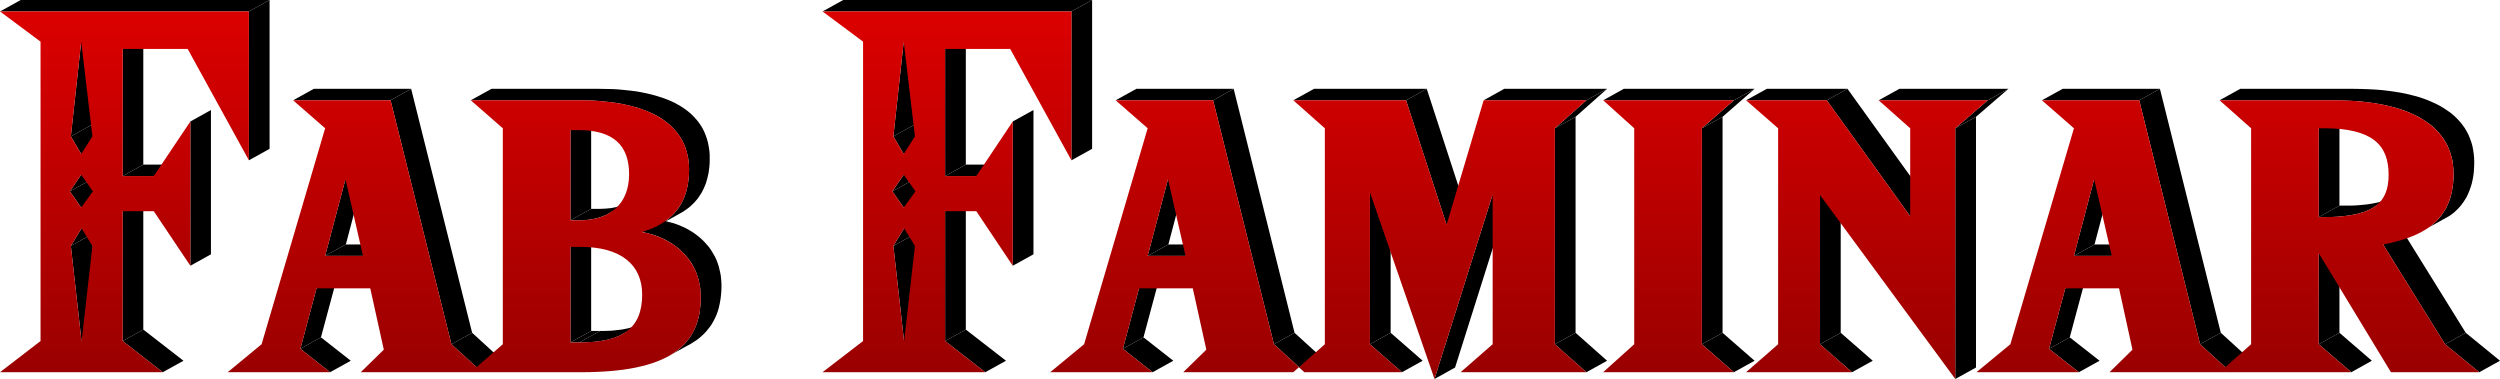
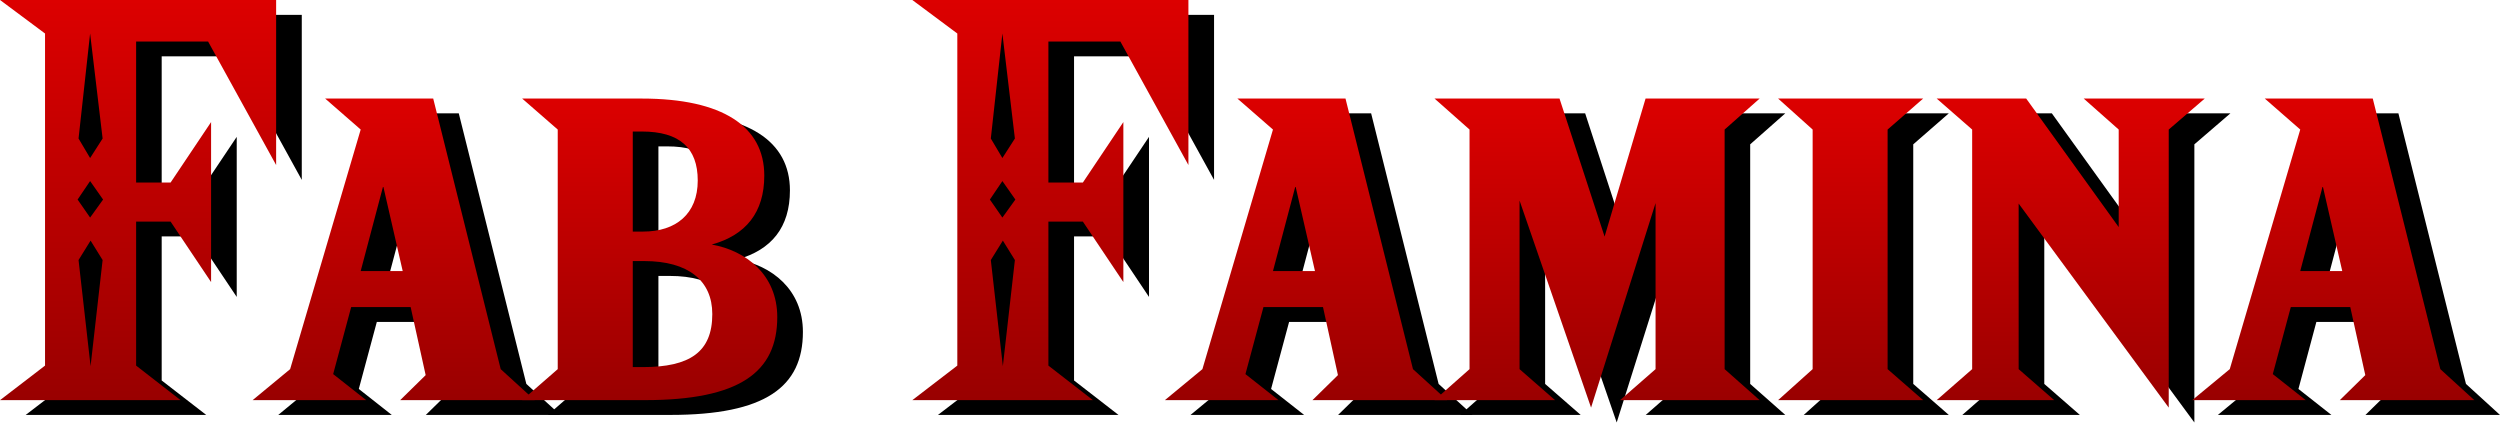
- <svg xmlns="http://www.w3.org/2000/svg" xml:space="preserve" width="201.23mm" height="30.505mm" version="1.1" style="shape-rendering:geometricPrecision; text-rendering:geometricPrecision; image-rendering:optimizeQuality; fill-rule:evenodd; clip-rule:evenodd" viewBox="0 0 20291 3076">
+ <svg xmlns="http://www.w3.org/2000/svg" xml:space="preserve" width="181.426mm" height="30.659mm" version="1.1" style="shape-rendering:geometricPrecision; text-rendering:geometricPrecision; image-rendering:optimizeQuality; fill-rule:evenodd; clip-rule:evenodd" viewBox="0 0 31782 5371">
  <defs>
    <style type="text/css">
   
-     .fil0 {fill:black}
+     .fil0 {fill:black;fill-rule:nonzero}
    .fil1 {fill:url(#id0);fill-rule:nonzero}
   
  </style>
-     <linearGradient id="id0" gradientUnits="userSpaceOnUse" x1="10061.5" y1="92.982" x2="10061.5" y2="3075.93">
+     <linearGradient id="id0" gradientUnits="objectBoundingBox" x1="50%" y1="9.14298e-05%" x2="50%" y2="100%">
      <stop offset="0" style="stop-opacity:1; stop-color:#DC0000" />
      <stop offset="1" style="stop-opacity:1; stop-color:#990000" />
    </linearGradient>
  </defs>
  <g id="Layer_x0020_1">
-     <g id="_1844709808112">
-       <polygon class="fil0" points="2020,1301 2188,1208 2188,0 2020,93 " />
-       <polygon class="fil0" points="2020,93 2188,0 168,0 0,93 " />
-       <polygon class="fil0" points="1321,3021 1489,2928 1163,2675 996,2768 " />
-       <polygon class="fil0" points="996,2768 1163,2675 1163,1621 996,1714 " />
-       <polygon class="fil0" points="1545,2157 1712,2064 1712,893 1545,986 " />
-       <polygon class="fil0" points="1248,1429 1416,1336 1163,1336 996,1429 " />
-       <polygon class="fil0" points="996,1429 1163,1336 1163,304 996,397 " />
-       <polygon class="fil0" points="659,1250 827,1157 742,1014 575,1107 " />
-       <polygon class="fil0" points="575,1107 742,1014 827,245 659,338 " />
-       <polygon class="fil0" points="659,1685 827,1592 735,1460 567,1553 " />
-       <polygon class="fil0" points="567,1553 735,1460 827,1325 659,1418 " />
-       <polygon class="fil0" points="662,2772 830,2679 742,1903 575,1996 " />
-       <polygon class="fil0" points="575,1996 742,1903 830,1760 662,1853 " />
-       <polygon class="fil0" points="3913,3021 4080,2928 3832,2701 3664,2794 " />
-       <polygon class="fil0" points="3664,2794 3832,2701 3337,721 3170,814 " />
-       <polygon class="fil0" points="3170,814 3337,721 2547,721 2379,814 " />
-       <polygon class="fil0" points="2679,3021 2847,2928 2605,2738 2438,2831 " />
-       <polygon class="fil0" points="2438,2831 2605,2738 2737,2247 2569,2340 " />
-       <polygon class="fil0" points="2639,2077 2807,1984 2971,1362 2804,1455 " />
-       <polygon class="fil0" points="2946,2077 3114,1984 2807,1984 2639,2077 " />
-       <polygon class="fil0" points="5401,2904 5569,2811 5601,2794 5631,2775 5660,2756 5686,2735 5710,2713 5732,2690 5752,2665 5771,2640 5787,2613 5802,2585 5815,2556 5826,2526 5835,2495 5842,2462 5848,2428 5852,2394 5855,2358 5856,2320 5855,2292 5853,2264 5850,2237 5845,2210 5839,2185 5833,2160 5825,2136 5816,2112 5806,2090 5794,2068 5782,2048 5769,2027 5756,2008 5741,1990 5725,1972 5709,1955 5692,1939 5674,1923 5656,1909 5637,1895 5618,1882 5598,1870 5577,1858 5556,1847 5535,1838 5513,1828 5491,1820 5468,1812 5445,1806 5422,1800 5399,1794 5376,1790 5208,1883 5232,1887 5255,1893 5278,1899 5300,1905 5323,1913 5345,1921 5367,1931 5388,1940 5409,1951 5430,1963 5450,1975 5469,1988 5488,2002 5507,2016 5524,2032 5541,2048 5558,2065 5573,2083 5588,2101 5602,2120 5615,2140 5627,2161 5638,2183 5648,2205 5657,2229 5665,2253 5672,2278 5677,2303 5682,2330 5685,2357 5687,2385 5688,2413 5687,2451 5684,2487 5680,2521 5675,2555 5667,2588 5658,2619 5647,2649 5634,2678 5619,2706 5603,2733 5584,2758 5564,2783 5542,2806 5518,2828 5492,2849 5464,2868 5433,2887 " />
-       <polygon class="fil0" points="5336,1834 5504,1741 5523,1730 5541,1720 5559,1708 5576,1696 5592,1684 5607,1671 5622,1657 5636,1643 5649,1628 5662,1613 5673,1597 5684,1580 5695,1563 5704,1545 5713,1527 5721,1508 5729,1488 5735,1468 5741,1447 5746,1426 5751,1404 5754,1381 5757,1358 5759,1334 5760,1310 5760,1285 5760,1252 5757,1219 5752,1188 5746,1157 5738,1128 5728,1099 5717,1072 5704,1045 5689,1020 5672,995 5653,971 5633,949 5611,927 5587,906 5562,887 5534,868 5505,851 5475,834 5442,819 5408,805 5372,792 5334,780 5295,769 5254,759 5211,750 5167,742 5120,736 5072,731 5023,726 4971,723 4918,722 4864,721 3989,721 3821,814 4696,814 4751,815 4804,816 4855,819 4905,824 4953,829 4999,835 5043,843 5086,852 5127,862 5167,872 5204,885 5240,898 5274,912 5307,927 5338,944 5367,961 5394,980 5419,999 5443,1020 5465,1042 5485,1064 5504,1088 5521,1113 5536,1138 5549,1165 5561,1192 5570,1221 5578,1250 5585,1281 5589,1312 5592,1344 5593,1378 5592,1403 5591,1427 5589,1451 5586,1474 5583,1497 5578,1519 5573,1540 5568,1561 5561,1581 5554,1601 5545,1620 5537,1638 5527,1656 5517,1673 5506,1690 5494,1706 5481,1721 5468,1736 5454,1750 5439,1764 5424,1777 5408,1789 5391,1801 5373,1813 5355,1823 " />
-       <polygon class="fil0" points="4922,1743 5089,1650 5073,1657 5055,1664 5037,1671 5019,1676 5000,1681 4980,1685 4960,1689 4939,1691 4918,1693 4897,1694 4875,1695 4798,1695 4630,1788 4707,1788 4729,1787 4751,1786 4772,1784 4792,1782 4812,1778 4832,1774 4851,1769 4870,1764 4887,1757 4905,1750 " />
-       <polygon class="fil0" points="4630,1788 4798,1695 4798,963 4630,1056 " />
-       <polygon class="fil0" points="4703,2779 4871,2686 4798,2686 4630,2779 " />
-       <polygon class="fil0" points="4630,2779 4798,2686 4798,1911 4630,2004 " />
-       <polygon class="fil0" points="5035,2721 5202,2628 5183,2637 5163,2645 5141,2653 5119,2659 5096,2665 5071,2670 5046,2675 5019,2678 4992,2681 4963,2684 4933,2685 4903,2686 4871,2686 4703,2779 4735,2779 4766,2778 4795,2777 4824,2774 4851,2771 4878,2767 4903,2763 4928,2758 4951,2752 4974,2746 4995,2738 5015,2730 " />
-       <polygon class="fil0" points="8696,1301 8864,1208 8864,0 8696,93 " />
-       <polygon class="fil0" points="8696,93 8864,0 6844,0 6676,93 " />
-       <polygon class="fil0" points="7997,3021 8165,2928 7839,2675 7671,2768 " />
-       <polygon class="fil0" points="7671,2768 7839,2675 7839,1621 7671,1714 " />
-       <polygon class="fil0" points="8220,2157 8388,2064 8388,893 8220,986 " />
-       <polygon class="fil0" points="7924,1429 8092,1336 7839,1336 7671,1429 " />
-       <polygon class="fil0" points="7671,1429 7839,1336 7839,304 7671,397 " />
-       <polygon class="fil0" points="7335,1250 7503,1157 7418,1014 7251,1107 " />
-       <polygon class="fil0" points="7251,1107 7418,1014 7503,245 7335,338 " />
-       <polygon class="fil0" points="7335,1685 7503,1592 7411,1460 7243,1553 " />
-       <polygon class="fil0" points="7243,1553 7411,1460 7503,1325 7335,1418 " />
-       <polygon class="fil0" points="7338,2772 7506,2679 7418,1903 7251,1996 " />
-       <polygon class="fil0" points="7251,1996 7418,1903 7506,1760 7338,1853 " />
-       <polygon class="fil0" points="10589,3021 10756,2928 10507,2701 10340,2794 " />
-       <polygon class="fil0" points="10340,2794 10507,2701 10013,721 9846,814 " />
-       <polygon class="fil0" points="9846,814 10013,721 9223,721 9055,814 " />
-       <polygon class="fil0" points="9355,3021 9523,2928 9281,2738 9114,2831 " />
-       <polygon class="fil0" points="9114,2831 9281,2738 9413,2247 9245,2340 " />
-       <polygon class="fil0" points="9315,2077 9483,1984 9647,1362 9480,1455 " />
-       <polygon class="fil0" points="9622,2077 9790,1984 9483,1984 9315,2077 " />
-       <polygon class="fil0" points="10497,814 10665,721 11580,721 11412,814 " />
-       <polygon class="fil0" points="11412,814 11580,721 11909,1731 11741,1824 " />
-       <polygon class="fil0" points="12042,814 12209,721 13044,721 12876,814 " />
-       <polygon class="fil0" points="12876,814 13044,721 12788,948 12620,1041 " />
-       <polygon class="fil0" points="12620,1041 12788,948 12788,2701 12620,2794 " />
-       <polygon class="fil0" points="12620,2794 12788,2701 13044,2928 12876,3021 " />
-       <polygon class="fil0" points="12115,1579 12283,1486 11810,2983 11643,3076 " />
-       <polygon class="fil0" points="11119,1561 11287,1468 11287,2701 11119,2794 " />
-       <polygon class="fil0" points="11119,2794 11287,2701 11547,2928 11379,3021 " />
-       <polygon class="fil0" points="13813,1041 13981,948 14241,721 14073,814 " />
-       <polygon class="fil0" points="14073,814 14241,721 13179,721 13012,814 " />
-       <polygon class="fil0" points="14073,3021 14241,2928 13981,2701 13813,2794 " />
-       <polygon class="fil0" points="13813,2794 13981,2701 13981,948 13813,1041 " />
-       <polygon class="fil0" points="14172,814 14340,721 14995,721 14827,814 " />
-       <polygon class="fil0" points="14827,814 14995,721 15672,1662 15504,1755 " />
-       <polygon class="fil0" points="15248,814 15416,721 16301,721 16134,814 " />
-       <polygon class="fil0" points="16134,814 16301,721 16038,948 15870,1041 " />
-       <polygon class="fil0" points="15870,1041 16038,948 16038,2983 15870,3076 " />
-       <polygon class="fil0" points="14772,1583 14940,1490 14940,2701 14772,2794 " />
-       <polygon class="fil0" points="14772,2794 14940,2701 15200,2928 15032,3021 " />
-       <polygon class="fil0" points="18106,3021 18274,2928 18025,2701 17857,2794 " />
-       <polygon class="fil0" points="17857,2794 18025,2701 17531,721 17363,814 " />
-       <polygon class="fil0" points="17363,814 17531,721 16741,721 16573,814 " />
-       <polygon class="fil0" points="16873,3021 17041,2928 16799,2738 16631,2831 " />
-       <polygon class="fil0" points="16631,2831 16799,2738 16931,2247 16763,2340 " />
-       <polygon class="fil0" points="16833,2077 17000,1984 17165,1362 16997,1455 " />
-       <polygon class="fil0" points="17140,2077 17308,1984 17000,1984 16833,2077 " />
-       <polygon class="fil0" points="20123,3021 20291,2928 20013,2701 19845,2794 " />
-       <polygon class="fil0" points="19845,2794 20013,2701 19511,1892 19343,1985 " />
-       <polygon class="fil0" points="19713,1846 19880,1753 19901,1738 19921,1722 19940,1704 19958,1686 19975,1666 19991,1645 20006,1622 20020,1599 20032,1574 20043,1547 20053,1519 20062,1490 20069,1459 20075,1426 20079,1392 20081,1355 20082,1318 20081,1283 20078,1249 20073,1216 20067,1184 20058,1153 20047,1123 20035,1093 20020,1065 20004,1038 19985,1012 19965,987 19943,963 19919,940 19893,918 19865,898 19835,878 19803,859 19770,842 19735,826 19697,810 19658,796 19617,783 19574,772 19529,761 19483,752 19434,744 19384,737 19332,731 19278,727 19222,724 19164,722 19105,721 18183,721 18015,814 18937,814 18997,815 19054,817 19110,820 19164,824 19216,830 19267,837 19315,845 19362,854 19406,865 19449,876 19490,889 19529,903 19567,919 19602,935 19636,952 19667,971 19697,991 19725,1011 19751,1033 19775,1056 19797,1080 19817,1105 19836,1131 19852,1158 19867,1186 19879,1216 19890,1246 19899,1277 19906,1309 19910,1342 19913,1376 19914,1411 19914,1448 19911,1485 19907,1519 19901,1552 19894,1583 19886,1612 19876,1640 19864,1667 19852,1692 19838,1715 19823,1738 19807,1759 19790,1779 19772,1797 19753,1815 19733,1831 " />
-       <polygon class="fil0" points="19084,3021 19251,2928 18988,2701 18820,2794 " />
-       <polygon class="fil0" points="18820,2794 18988,2701 18988,1962 18820,2055 " />
-       <polygon class="fil0" points="19280,1672 19448,1579 19433,1590 19416,1600 19398,1609 19378,1618 19357,1626 19335,1633 19312,1640 19286,1646 19260,1651 19232,1656 19202,1660 19171,1663 19138,1666 19103,1668 19066,1669 19028,1669 18988,1669 18820,1762 18860,1762 18899,1762 18935,1761 18970,1759 19003,1756 19034,1753 19064,1749 19092,1744 19119,1739 19144,1733 19167,1726 19190,1719 19210,1711 19230,1702 19248,1693 19265,1683 " />
-       <polygon class="fil0" points="18820,1762 18988,1669 18988,948 18820,1041 " />
-     </g>
-     <path class="fil1" d="M1523 397l497 904 0 -1208 -2020 0 329 245 0 2430 -329 253 1321 0 -325 -253 0 -1054 252 0 297 443 0 -1171 -297 443 -252 0 0 -1032 527 0zm-864 -59l91 769 -91 143 -84 -143 84 -769zm0 1347l-92 -132 92 -135 95 135 -95 132zm3 1087l-87 -776 87 -143 88 143 -88 776zm2266 249l985 0 -249 -227 -494 -1980 -791 0 260 227 -516 1753 -275 227 831 0 -241 -190 131 -491 436 0 110 498 -187 183zm-289 -944l165 -622 142 622 -307 0zm2569 -194c249,-70 385,-234 385,-505 0,-359 -304,-564 -897,-564l-875 0 260 227 0 1753 -260 227 897 0c695,0 970,-205 970,-608 0,-311 -231,-486 -480,-530zm-512 -827c278,0 410,120 410,358 0,245 -161,374 -399,374l-77 0 0 -732 66 0zm7 1723l-73 0 0 -775 84 0c322,0 498,142 498,387 0,279 -165,388 -509,388zm3496 -2382l497 904 0 -1208 -2020 0 329 245 0 2430 -329 253 1321 0 -326 -253 0 -1054 253 0 296 443 0 -1171 -296 443 -253 0 0 -1032 528 0zm-864 -59l91 769 -91 143 -84 -143 84 -769zm0 1347l-92 -132 92 -135 95 135 -95 132zm3 1087l-87 -776 87 -143 88 143 -88 776zm2266 249l985 0 -249 -227 -494 -1980 -791 0 260 227 -516 1753 -275 227 831 0 -241 -190 131 -491 436 0 110 498 -187 183zm-289 -944l165 -622 142 622 -307 0zm1182 944l256 -227 0 -1753 -256 -227 915 0 329 1010 301 -1010 834 0 -256 227 0 1753 256 227 -1021 0 260 -227 0 -1215 -472 1497 -524 -1515 0 1233 260 227 -882 0zm3316 -1980l260 -227 -1061 0 252 227 0 1753 -252 227 1061 0 -260 -227 0 -1753zm359 1980l260 -227 0 -1753 -260 -227 655 0 677 941 0 -714 -256 -227 886 0 -264 227 0 2035 -1098 -1493 0 1211 260 227 -860 0zm2950 0l984 0 -249 -227 -494 -1980 -790 0 260 227 -516 1753 -275 227 831 0 -242 -190 132 -491 436 0 109 498 -186 183zm-289 -944l164 -622 143 622 -307 0zm2573 944l717 0 -278 -227 -502 -809c279,-58 571,-161 571,-574 0,-377 -333,-597 -977,-597l-922 0 256 227 0 1753 -256 227 1069 0 -264 -227 0 -739 586 966zm-19 -1603c0,220 -109,344 -527,344l-40 0 0 -721 40 0c396,0 527,135 527,377z" />
+     <path class="fil0" d="M2971 716l865 1571 0 -2098 -3510 0 572 426 0 4222 -572 438 2295 0 -566 -438 0 -1832 439 0 515 770 0 -2035 -515 769 -439 0 0 -1793 916 0zm-1501 -101l159 1335 -159 248 -146 -248 146 -1335zm0 2340l-159 -229 159 -236 166 236 -166 229zm7 1888l-153 -1348 153 -248 152 248 -152 1348z" />
+     <path id="1" class="fil0" d="M5413 5275l1710 0 -432 -394 -859 -3440 -1373 0 451 394 -896 3046 -477 394 1443 0 -419 -330 229 -852 756 0 191 865 -324 317zm-503 -1640l287 -1081 248 1081 -535 0z" />
+     <path id="2" class="fil0" d="M9374 3298c433,-121 668,-407 668,-878 0,-623 -528,-979 -1558,-979l-1520 0 452 394 0 3046 -452 394 1558 0c1208,0 1685,-356 1685,-1055 0,-541 -400,-846 -833,-922zm-890 -1437c483,0 712,210 712,623 0,426 -280,649 -693,649l-133 0 0 -1272 114 0zm13 2995l-127 0 0 -1348 146 0c559,0 865,248 865,674 0,483 -287,674 -884,674z" />
+     <path id="3" class="fil0" d="M14569 716l865 1571 0 -2098 -3510 0 572 426 0 4222 -572 438 2295 0 -565 -438 0 -1832 438 0 515 770 0 -2035 -515 769 -438 0 0 -1793 915 0zm-1500 -101l159 1335 -159 248 -147 -248 147 -1335zm0 2340l-159 -229 159 -236 165 236 -165 229zm6 1888l-153 -1348 153 -248 153 248 -153 1348z" />
+     <path id="4" class="fil0" d="M17011 5275l1710 0 -432 -394 -858 -3440 -1374 0 452 394 -897 3046 -477 394 1444 0 -420 -330 229 -852 756 0 191 865 -324 317zm-502 -1640l286 -1081 248 1081 -534 0z" />
+     <polygon id="5" class="fil0" points="18562,5275 19008,4881 19008,1835 18562,1441 20152,1441 20724,3196 21246,1441 22696,1441 22250,1835 22250,4881 22696,5275 20922,5275 21373,4881 21373,2770 20553,5371 19643,2738 19643,4881 20095,5275 " />
+     <polygon id="6" class="fil0" points="24323,1835 24775,1441 22931,1441 23370,1835 23370,4881 22931,5275 24775,5275 24323,4881 " />
+     <polygon id="7" class="fil0" points="24947,5275 25398,4881 25398,1835 24947,1441 26085,1441 27261,3075 27261,1835 26816,1441 28355,1441 27897,1835 27897,5371 25989,2777 25989,4881 26441,5275 " />
+     <path id="8" class="fil0" d="M30072 5275l1710 0 -432 -394 -859 -3440 -1373 0 451 394 -896 3046 -477 394 1443 0 -419 -330 228 -852 757 0 191 865 -324 317zm-503 -1640l286 -1081 248 1081 -534 0z" />
+     <path class="fil1" d="M2645 528l865 1570 0 -2098 -3510 0 572 426 0 4222 -572 439 2295 0 -565 -439 0 -1831 438 0 515 769 0 -2034 -515 769 -438 0 0 -1793 915 0zm-1500 -102l159 1335 -159 248 -147 -248 147 -1335zm0 2340l-159 -229 159 -235 165 235 -165 229zm6 1889l-153 -1349 153 -247 153 247 -153 1349z" />
+     <path id="1" class="fil1" d="M5087 5087l1710 0 -432 -394 -858 -3440 -1374 0 452 394 -897 3046 -477 394 1444 0 -420 -331 229 -852 756 0 191 865 -324 318zm-502 -1641l286 -1081 248 1081 -534 0z" />
+     <path id="2" class="fil1" d="M9048 3109c433,-120 668,-407 668,-877 0,-623 -528,-979 -1558,-979l-1520 0 452 394 0 3046 -452 394 1558 0c1208,0 1685,-356 1685,-1056 0,-540 -400,-845 -833,-922zm-890 -1437c483,0 712,210 712,623 0,426 -279,649 -693,649l-133 0 0 -1272 114 0zm13 2995l-127 0 0 -1348 146 0c559,0 865,248 865,674 0,483 -286,674 -884,674z" />
+     <path id="3" class="fil1" d="M14243 528l865 1570 0 -2098 -3510 0 572 426 0 4222 -572 439 2296 0 -566 -439 0 -1831 438 0 515 769 0 -2034 -515 769 -438 0 0 -1793 915 0zm-1500 -102l159 1335 -159 248 -147 -248 147 -1335zm0 2340l-159 -229 159 -235 165 235 -165 229zm6 1889l-153 -1349 153 -247 153 247 -153 1349z" />
+     <path id="4" class="fil1" d="M16685 5087l1711 0 -433 -394 -858 -3440 -1374 0 452 394 -897 3046 -477 394 1444 0 -420 -331 229 -852 757 0 190 865 -324 318zm-502 -1641l286 -1081 248 1081 -534 0z" />
+     <polygon id="5" class="fil1" points="18237,5087 18682,4693 18682,1647 18237,1253 19826,1253 20399,3008 20920,1253 22370,1253 21925,1647 21925,4693 22370,5087 20596,5087 21047,4693 21047,2582 20227,5182 19318,2550 19318,4693 19769,5087 " />
+     <polygon id="6" class="fil1" points="23997,1647 24449,1253 22605,1253 23044,1647 23044,4693 22605,5087 24449,5087 23997,4693 " />
+     <polygon id="7" class="fil1" points="24621,5087 25072,4693 25072,1647 24621,1253 25759,1253 26935,2887 26935,1647 26490,1253 28029,1253 27571,1647 27571,5182 25663,2588 25663,4693 26115,5087 " />
+     <path id="8" class="fil1" d="M29746 5087l1710 0 -432 -394 -859 -3440 -1373 0 451 394 -896 3046 -477 394 1443 0 -419 -331 229 -852 756 0 191 865 -324 318zm-503 -1641l286 -1081 248 1081 -534 0z" />
  </g>
</svg>
